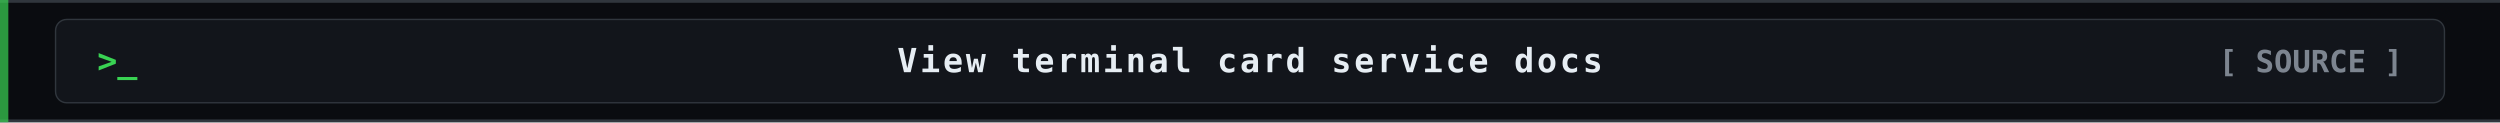
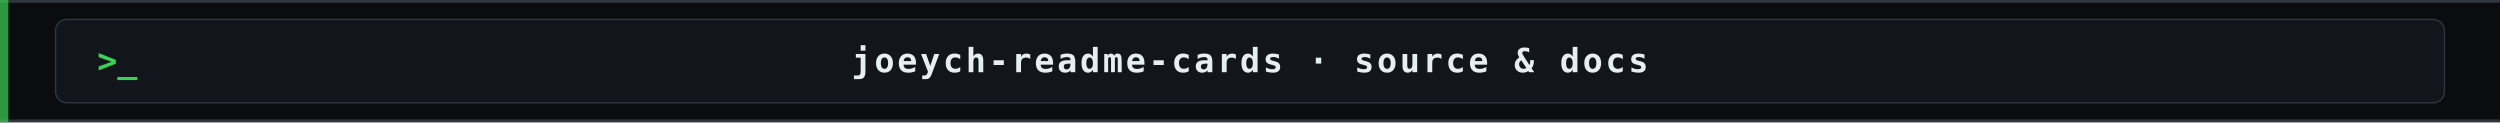
<svg xmlns="http://www.w3.org/2000/svg" width="900" height="44" viewBox="0 0 900 44" role="img" aria-labelledby="title desc">
  <rect width="900" height="44" fill="#0a0c10" />
  <path d="M0 .5H900M0 43.5H900" stroke="#30363d" stroke-width="1" />
  <rect x="20" y="7" width="860" height="30" rx="4" fill="#12151b" stroke="#30363d" stroke-width=".5" />
  <rect width="3" height="44" fill="#39d353" opacity=".7" />
  <text x="35" y="26" font-family="Consolas, Menlo, 'DejaVu Sans Mono', 'Courier New', monospace" font-size="12" font-weight="700" fill="#39d353">&gt;_</text>
-   <text x="450" y="26" text-anchor="middle" font-family="Consolas, Menlo, 'DejaVu Sans Mono', 'Courier New', monospace" font-size="12" font-weight="700" letter-spacing="1" fill="#e6edf3">View terminal card service docs</text>
-   <text x="865" y="26" text-anchor="end" font-family="Consolas, Menlo, 'DejaVu Sans Mono', 'Courier New', monospace" font-size="11" font-weight="700" fill="#7d8590">[ SOURCE ]</text>
+   <text x="450" y="26" text-anchor="middle" font-family="Consolas, Menlo, 'DejaVu Sans Mono', 'Courier New', monospace" font-size="12" font-weight="700" letter-spacing="1" fill="#e6edf3">joeych-readme-cards · source &amp; docs</text>
</svg>
